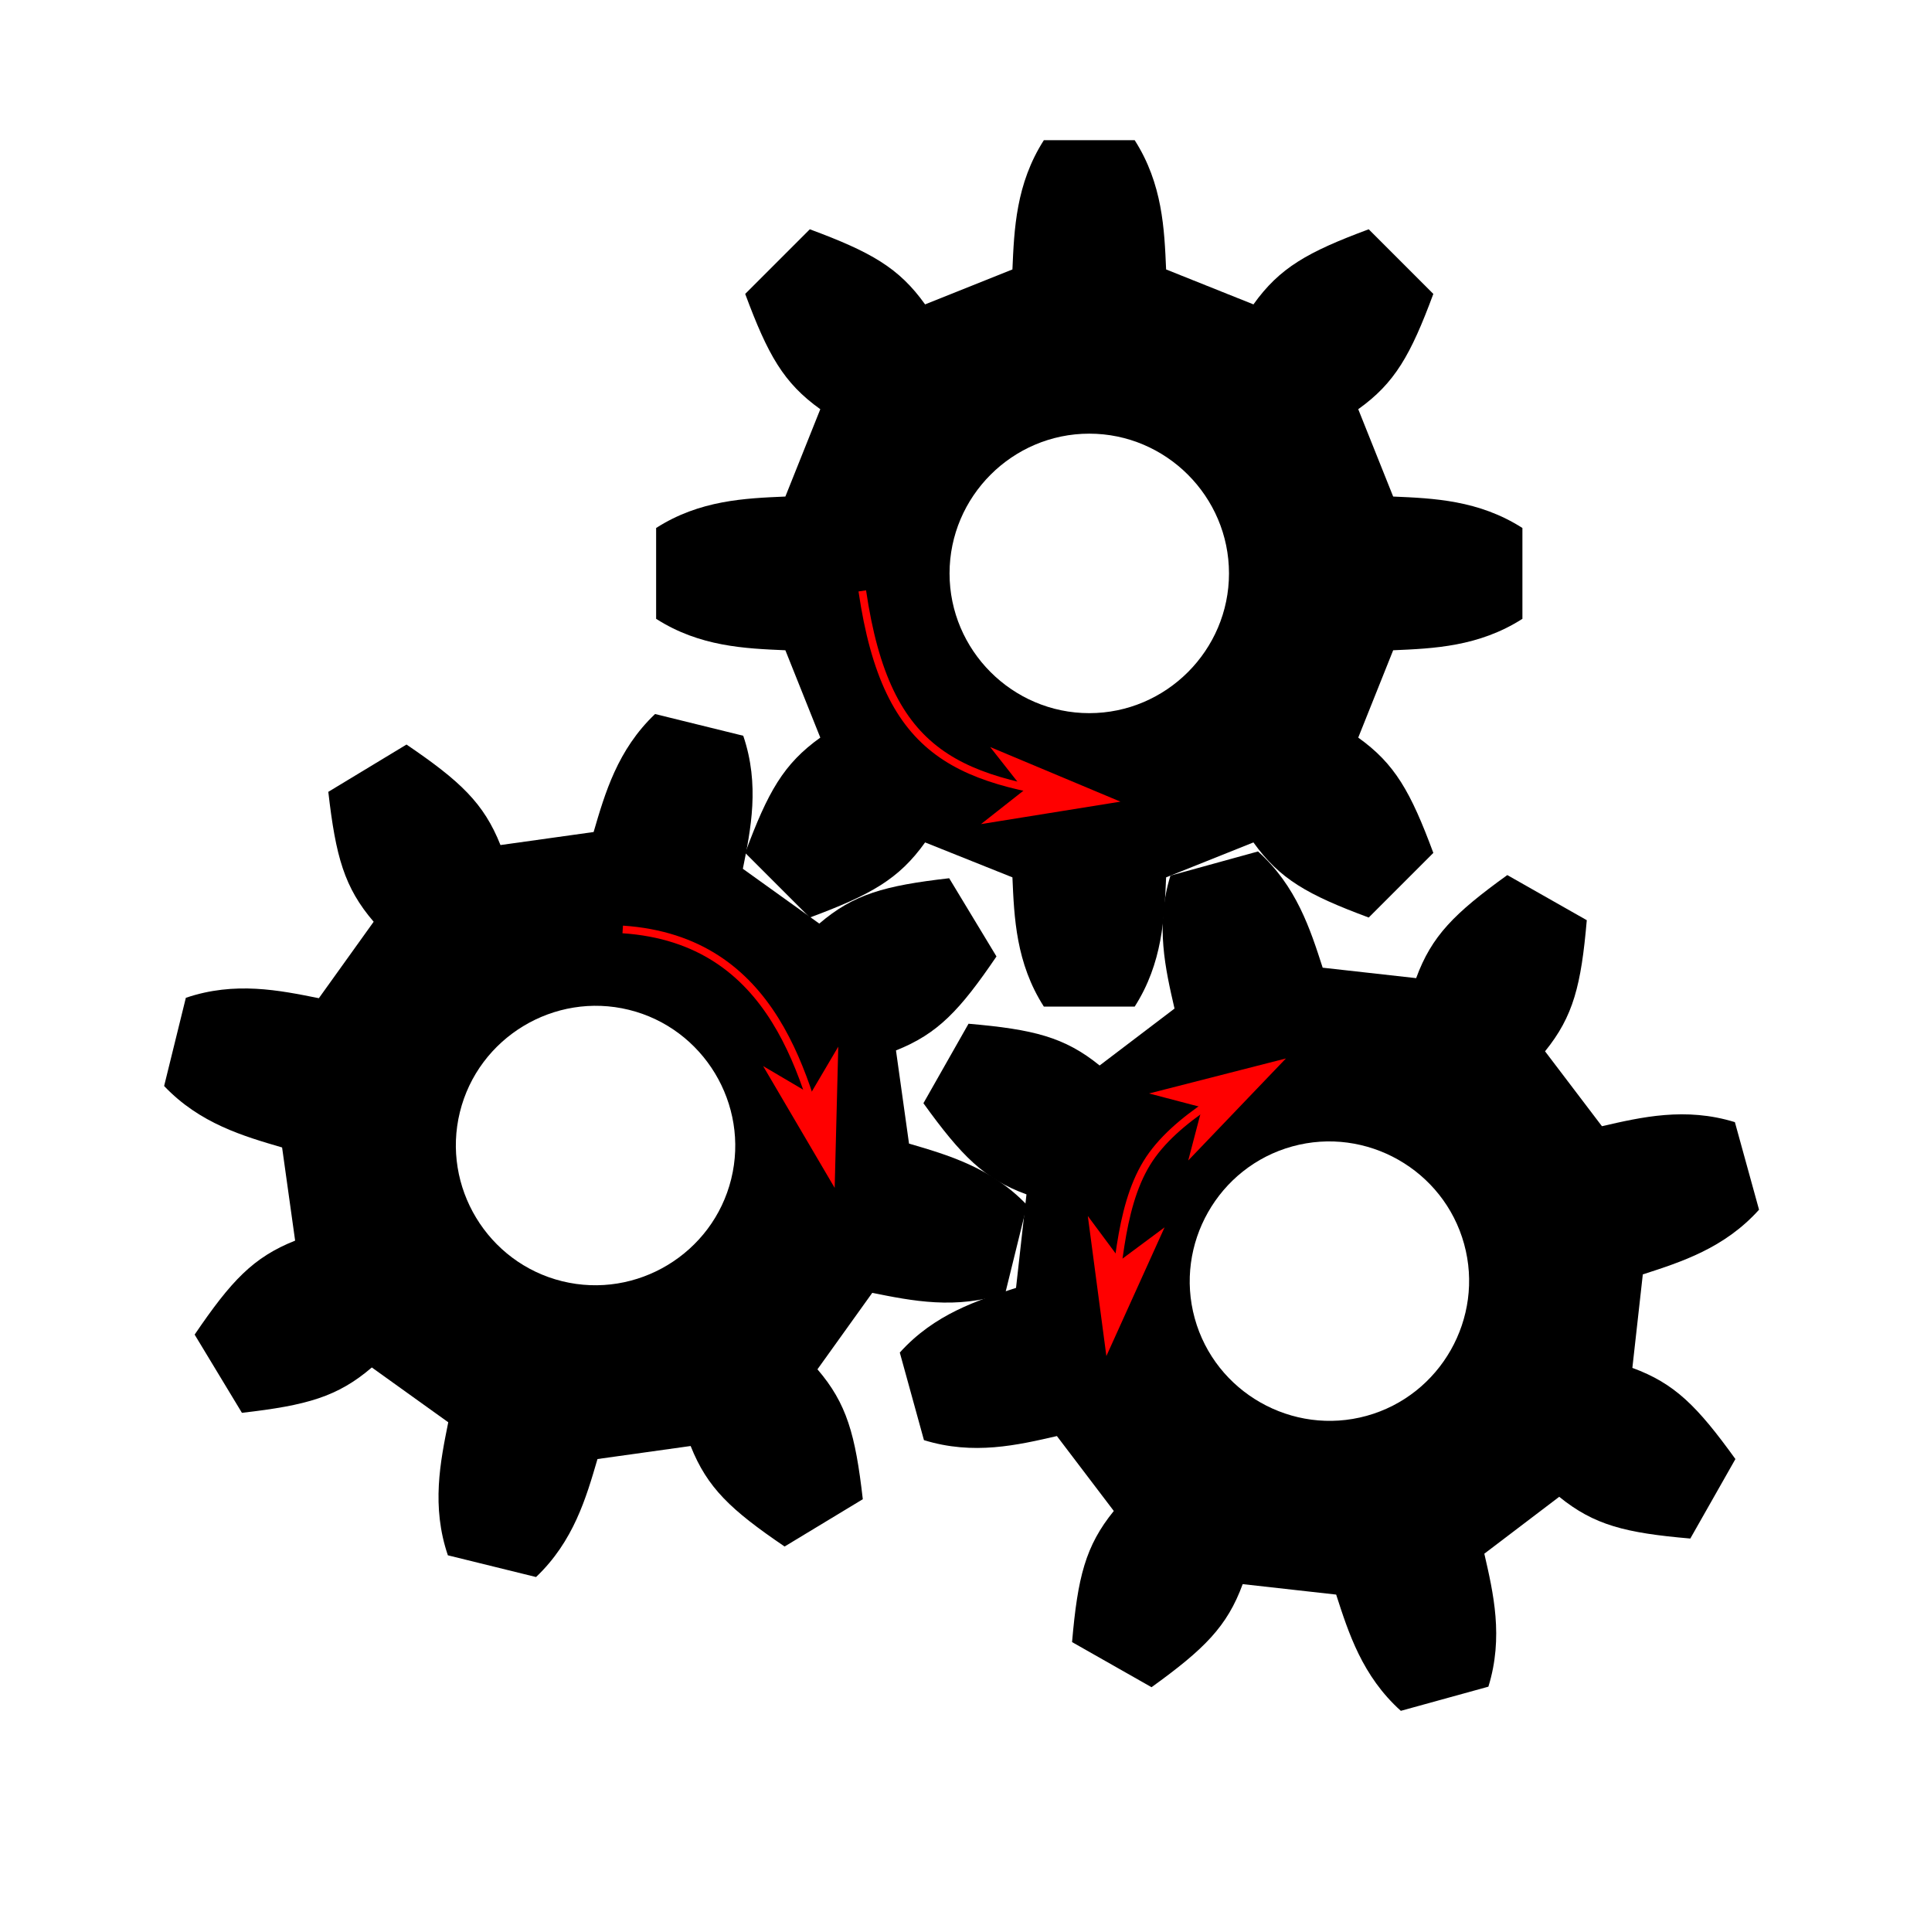
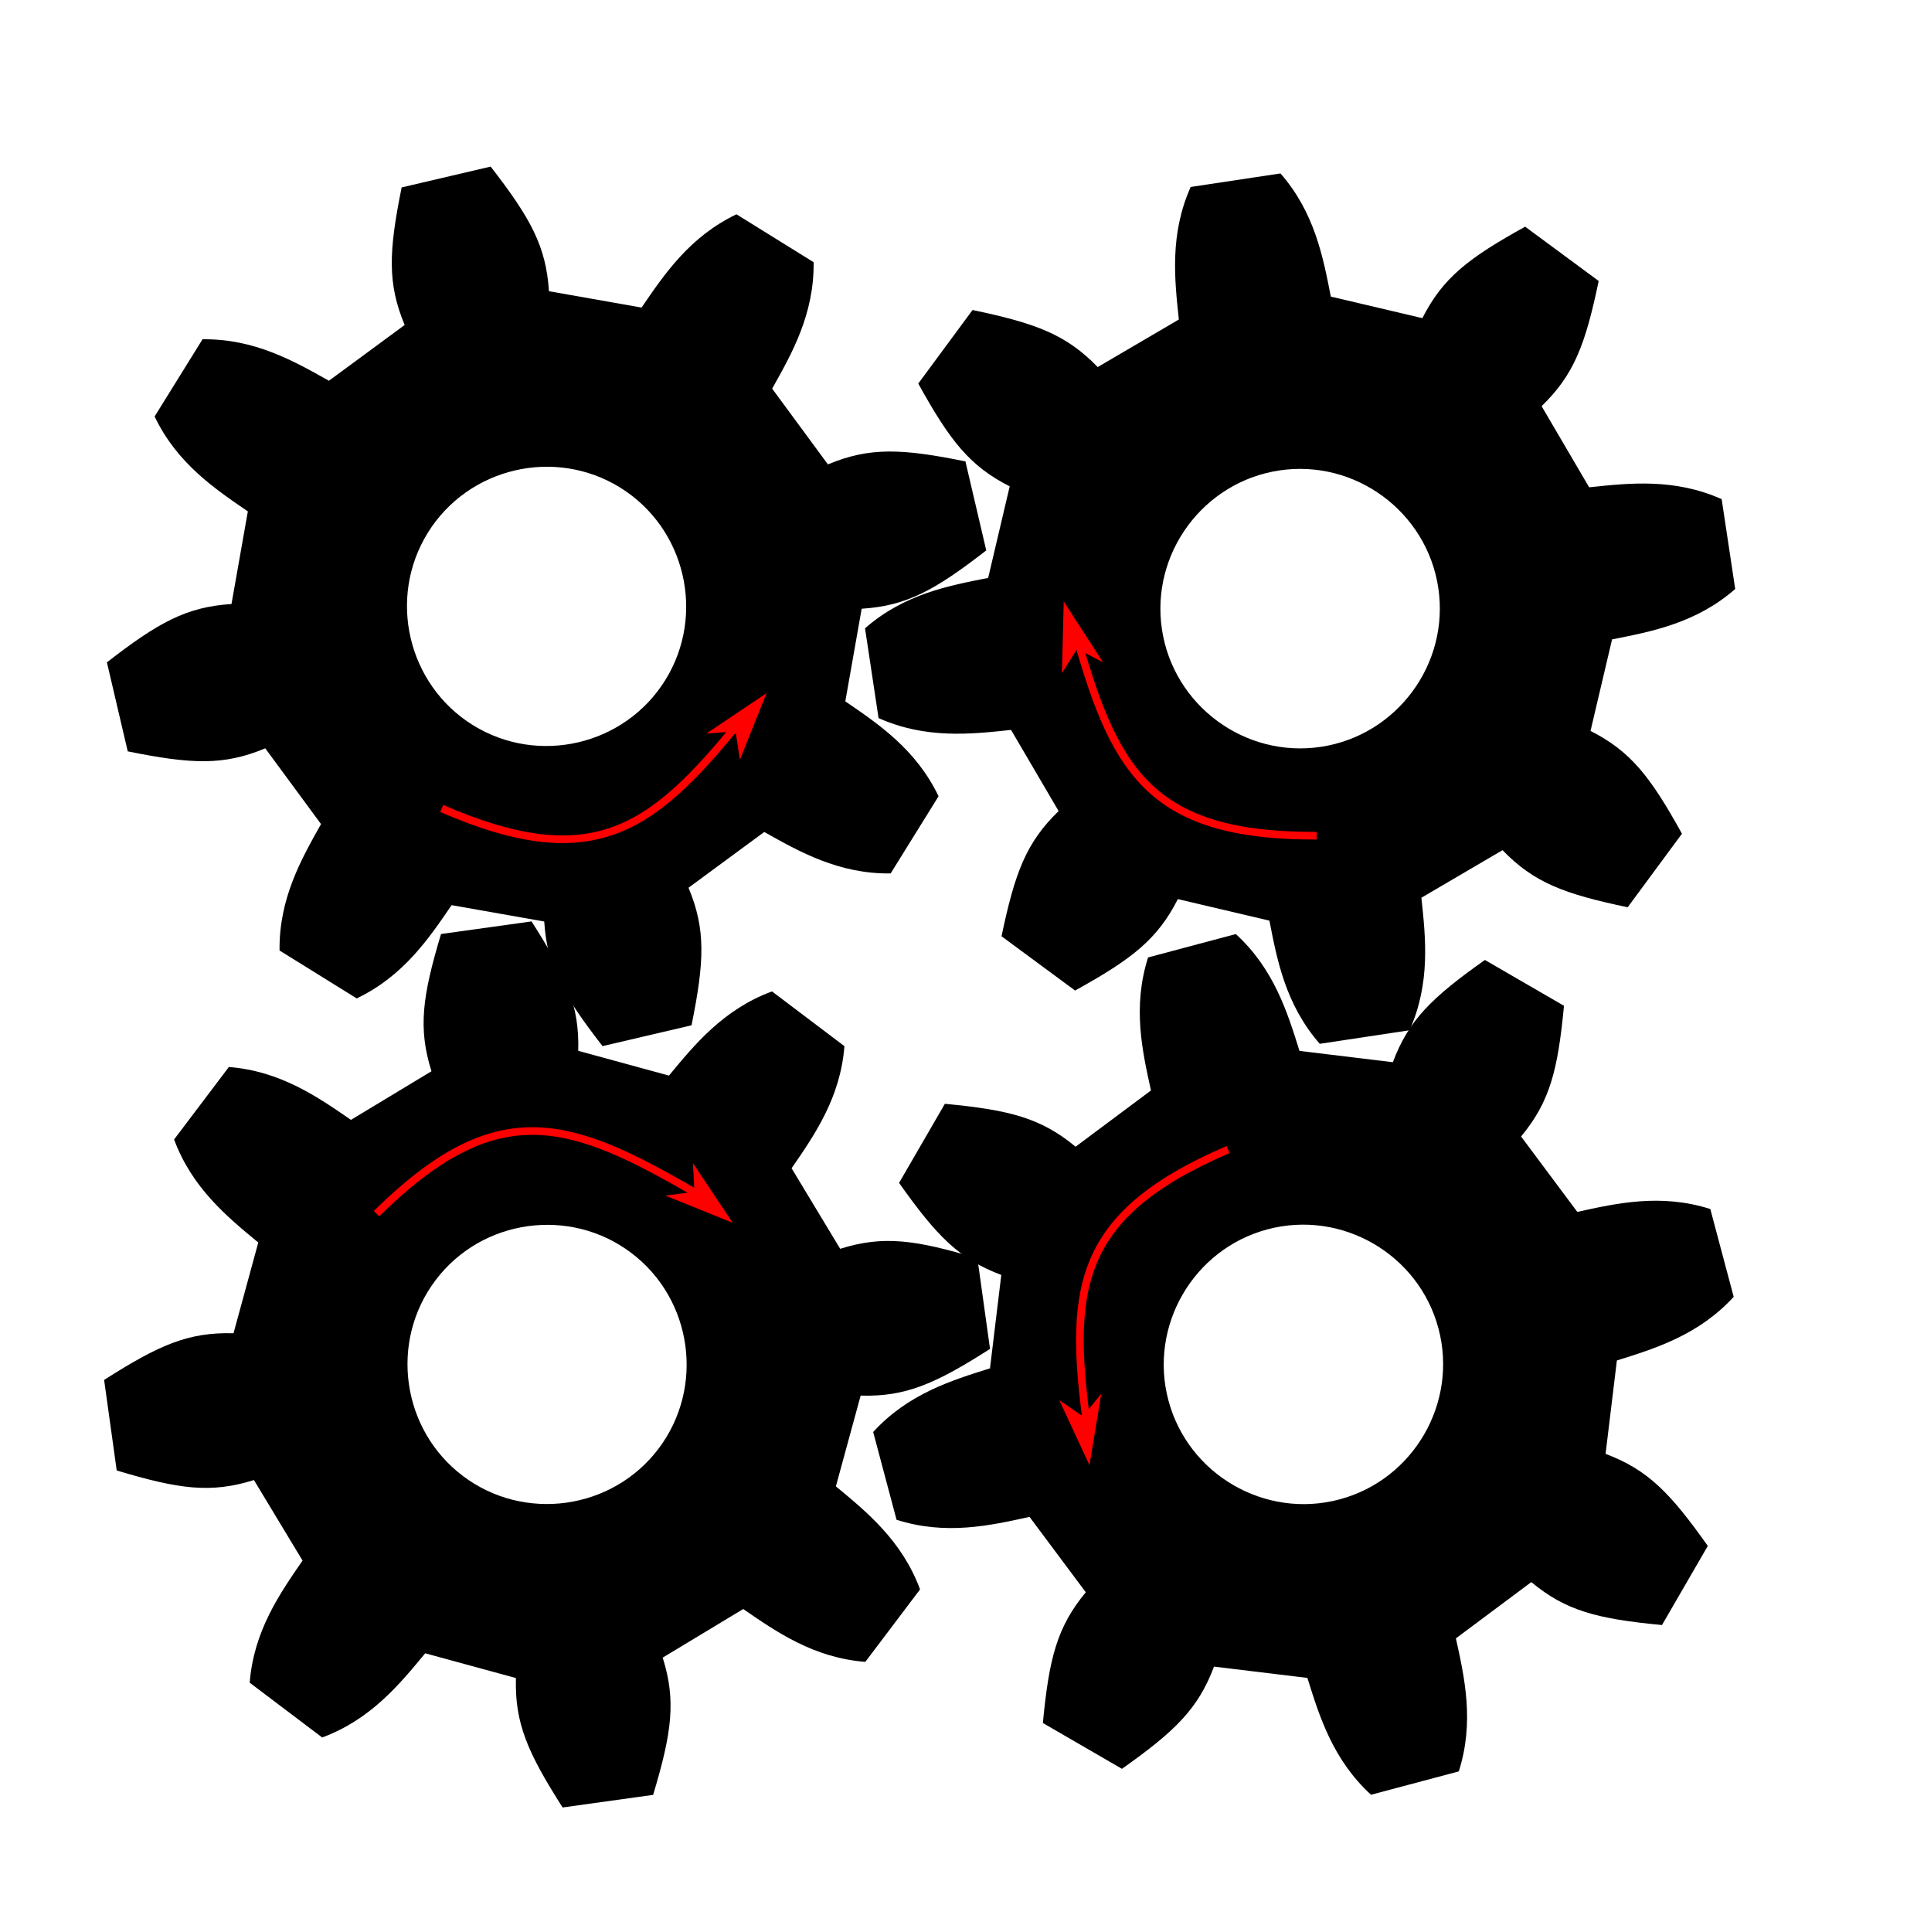
- <svg xmlns="http://www.w3.org/2000/svg" xmlns:xlink="http://www.w3.org/1999/xlink" version="1.1" width="250.799" height="252.8" viewBox="0 0 1097.245 1104.756" id="svg3775">
-   <defs id="defs3767">
-     <marker orient="auto" refY="0.0" refX="0.0" id="Arrow1Lstart" style="overflow:visible">
-       <path id="path4622" d="M 0.0,0.0 L 5.0,-5.0 L -12.5,0.0 L 5.0,5.0 L 0.0,0.0 z " style="fill-rule:evenodd;stroke:#ff0000;stroke-width:1pt;stroke-opacity:1;fill:#ff0000;fill-opacity:1" transform="scale(0.8) translate(12.5,0)" />
-     </marker>
-     <marker orient="auto" refY="0.0" refX="0.0" id="Arrow1Lend" style="overflow:visible;">
-       <path id="path4625" d="M 0.0,0.0 L 5.0,-5.0 L -12.5,0.0 L 5.0,5.0 L 0.0,0.0 z " style="fill-rule:evenodd;stroke:#ff0000;stroke-width:1pt;stroke-opacity:1;fill:#ff0000;fill-opacity:1" transform="scale(0.8) rotate(180) translate(12.5,0)" />
-     </marker>
-     <path id="c" d="m 26,-248 h -52 c -16,25 -17,51 -18,74 l -50,20 c -15,-21 -31,-30 -66,-43 l -37,37 c 13,35 22,51 43,66 l -20,50 c -23,1 -49,2 -74,18 v 52 c 25,16 51,17 74,18 l 20,50 c -21,15 -30,31 -43,66 l 37,37 c 35,-13 51,-22 66,-43 l 50,20 c 1,23 2,49 18,74 h 52 c 16,-25 17,-51 18,-74 l 50,-20 c 15,21 31,30 66,43 l 37,-37 C 184,125 175,109 154,94 l 20,-50 c 23,-1 49,-2 74,-18 v -52 c -25,-16 -51,-17 -74,-18 l -20,-50 c 21,-15 30,-31 43,-66 l -37,-37 c -35,13 -51,22 -66,43 l -50,-20 c -1,-23 -2,-49 -18,-74 z M 0,-80 c 44,0 80,36 80,80 0,44 -36,80 -80,80 -44,0 -80,-36 -80,-80 0,-44 36,-80 80,-80 z" />
-     <marker orient="auto" refY="0" refX="0" id="Arrow1Lend-6" style="overflow:visible">
-       <path id="path4625-7" d="M 0,0 5,-5 -12.5,0 5,5 Z" style="fill:#ff0000;fill-opacity:1;fill-rule:evenodd;stroke:#ff0000;stroke-width:1pt;stroke-opacity:1" transform="matrix(-0.8,0,0,-0.8,-10,0)" />
-     </marker>
-     <marker orient="auto" refY="0" refX="0" id="Arrow1Lend-2" style="overflow:visible">
-       <path id="path4625-70" d="M 0,0 5,-5 -12.5,0 5,5 Z" style="fill:#ff0000;fill-opacity:1;fill-rule:evenodd;stroke:#ff0000;stroke-width:1pt;stroke-opacity:1" transform="matrix(-0.8,0,0,-0.8,-10,0)" />
-     </marker>
-   </defs>
-   <use xlink:href="#c" transform="translate(623.6693,327.632)" id="use3769" style="fill:#000000" x="0" y="0" width="100%" height="100%" />
-   <use xlink:href="#c" transform="rotate(-15.42308,3086.37,-2444.211)" id="use3773" style="fill:#000000" x="0" y="0" width="100%" height="100%" />
-   <use style="fill:#000000" xlink:href="#c" transform="rotate(13.83755,-2529.026,1732.612)" id="use3771-3" x="0" y="0" width="100%" height="100%" />
-   <path style="fill:none;stroke:#ff0000;stroke-width:4.375px;stroke-linecap:butt;stroke-linejoin:miter;stroke-opacity:1;marker-end:url(#Arrow1Lend)" d="m 493.71,337.639 c 14.077,96.047 55.311,109.625 139.367,119.648" id="path4620" />
-   <path style="fill:none;stroke:#ff0000;stroke-width:4.375px;stroke-linecap:butt;stroke-linejoin:miter;stroke-opacity:1;marker-end:url(#Arrow1Lend-6)" d="m 356.545,531.449 c 87.69,5.893 105.339,85.964 119.23,139.725" id="path4620-5" />
-   <path style="fill:none;stroke:#ff0000;stroke-width:4.375px;stroke-linecap:butt;stroke-linejoin:miter;stroke-opacity:1;marker-start:url(#Arrow1Lstart);marker-end:url(#Arrow1Lend-2)" d="m 728.927,609.592 c -18.615,10.875 -56.259,29.134 -72.407,55.72 -16.148,26.586 -16.398,65.233 -21.816,101.953" id="path4620-9" />
+ <svg xmlns="http://www.w3.org/2000/svg" viewBox="0 0 250.799 252.8" height="252.8" width="250.799" xml:space="preserve" id="svg960" version="1.1">
+   <defs id="defs964" />
+   <g transform="matrix(1.333333,0,0,1.333333,0,6.32e-6)" id="g968">
+     <g transform="rotate(-58.17178,83.18838,105.768)" id="g1631">
+       <g id="g1599">
+         <path d="m 111.371,13.758 h -8.914 c -2.742,4.285 -2.914,8.742 -3.086,12.687 l -8.57,3.43 C 88.23,26.273 85.488,24.73 79.488,22.504 l -6.343,6.344 c 2.23,6 3.769,8.742 7.371,11.312 l -3.43,8.57 c -3.941,0.172 -8.398,0.344 -12.688,3.086 v 8.914 c 4.286,2.743 8.743,2.915 12.688,3.086 l 3.43,8.571 c -3.602,2.57 -5.145,5.312 -7.371,11.312 l 6.343,6.344 c 6,-2.231 8.742,-3.77 11.313,-7.371 l 8.57,3.43 c 0.172,3.941 0.344,8.398 3.086,12.687 h 8.914 c 2.742,-4.285 2.914,-8.742 3.086,-12.687 l 8.57,-3.43 c 2.571,3.601 5.313,5.144 11.313,7.371 l 6.344,-6.344 c -2.227,-6 -3.77,-8.742 -7.368,-11.312 l 3.43,-8.571 c 3.942,-0.171 8.399,-0.343 12.688,-3.086 v -8.914 c -4.286,-2.742 -8.743,-2.914 -12.688,-3.086 l -3.43,-8.57 c 3.602,-2.57 5.145,-5.312 7.372,-11.312 l -6.344,-6.344 c -6,2.23 -8.742,3.769 -11.313,7.371 l -8.57,-3.43 c -0.172,-3.941 -0.344,-8.398 -3.086,-12.687 z m -4.457,28.801 c 7.543,0 13.715,6.171 13.715,13.714 0,7.543 -6.172,13.715 -13.715,13.715 -7.543,0 -13.715,-6.172 -13.715,-13.715 0,-7.543 6.172,-13.714 13.715,-13.714 z" style="fill:#000000;fill-opacity:1;fill-rule:nonzero;stroke:none" id="path972" />
+         <g id="g978">
+           <path d="m 84.637,57.988 c 2.414,16.465 9.48,18.793 23.89,20.512" style="fill:none;stroke:#ff0000;stroke-width:0.75;stroke-linecap:butt;stroke-linejoin:miter;stroke-miterlimit:4;stroke-dasharray:none;stroke-opacity:1" id="path980" />
+         </g>
+       </g>
+       <g transform="matrix(-2.959104,-0.3813072,0.3528405,-3.19784,-210.8059,-171.9972)" id="g982">
+         <path id="path984" style="fill:#ff0000;fill-opacity:1;fill-rule:evenodd;stroke:#ff0000;stroke-width:0.136;stroke-linecap:butt;stroke-linejoin:miter;stroke-miterlimit:4;stroke-dasharray:none;stroke-opacity:1" d="m -114.957,-64.636 0.509,-0.514 -1.787,0.514 1.788,0.509 z" />
+       </g>
+     </g>
+     <g transform="matrix(-0.1489946,-0.988838,-0.988838,0.1489946,199.185,157.0661)" id="g1631-7">
+       <g id="g1599-8">
+         <path id="path972-6" style="fill:#000000;fill-opacity:1;fill-rule:nonzero;stroke:none" d="m 111.371,13.758 h -8.914 c -2.742,4.285 -2.914,8.742 -3.086,12.687 l -8.57,3.43 C 88.23,26.273 85.488,24.73 79.488,22.504 l -6.343,6.344 c 2.23,6 3.769,8.742 7.371,11.312 l -3.43,8.57 c -3.941,0.172 -8.398,0.344 -12.688,3.086 v 8.914 c 4.286,2.743 8.743,2.915 12.688,3.086 l 3.43,8.571 c -3.602,2.57 -5.145,5.312 -7.371,11.312 l 6.343,6.344 c 6,-2.231 8.742,-3.77 11.313,-7.371 l 8.57,3.43 c 0.172,3.941 0.344,8.398 3.086,12.687 h 8.914 c 2.742,-4.285 2.914,-8.742 3.086,-12.687 l 8.57,-3.43 c 2.571,3.601 5.313,5.144 11.313,7.371 l 6.344,-6.344 c -2.227,-6 -3.77,-8.742 -7.368,-11.312 l 3.43,-8.571 c 3.942,-0.171 8.399,-0.343 12.688,-3.086 v -8.914 c -4.286,-2.742 -8.743,-2.914 -12.688,-3.086 l -3.43,-8.57 c 3.602,-2.57 5.145,-5.312 7.372,-11.312 l -6.344,-6.344 c -6,2.23 -8.742,3.769 -11.313,7.371 l -8.57,-3.43 c -0.172,-3.941 -0.344,-8.398 -3.086,-12.687 z m -4.457,28.801 c 7.543,0 13.715,6.171 13.715,13.714 0,7.543 -6.172,13.715 -13.715,13.715 -7.543,0 -13.715,-6.172 -13.715,-13.715 0,-7.543 6.172,-13.714 13.715,-13.714 z" />
+         <g id="g978-8">
+           <path id="path980-8" style="fill:none;stroke:#ff0000;stroke-width:0.75;stroke-linecap:butt;stroke-linejoin:miter;stroke-miterlimit:4;stroke-dasharray:none;stroke-opacity:1" d="m 84.637,57.988 c 2.414,16.465 9.48,18.793 23.89,20.512" />
+         </g>
+       </g>
+       <g id="g982-4" transform="matrix(-2.959104,-0.3813072,0.3528405,-3.19784,-210.8059,-171.9972)">
+         <path d="m -114.957,-64.636 0.509,-0.514 -1.787,0.514 1.788,0.509 z" style="fill:#ff0000;fill-opacity:1;fill-rule:evenodd;stroke:#ff0000;stroke-width:0.136;stroke-linecap:butt;stroke-linejoin:miter;stroke-miterlimit:4;stroke-dasharray:none;stroke-opacity:1" id="path984-3" />
+       </g>
+     </g>
+     <g id="g1599-8-4" transform="matrix(0.797834,0.6028771,0.6028771,-0.797834,-65.52945,114.341)">
+       <path id="path972-6-9" style="fill:#000000;fill-opacity:1;fill-rule:nonzero;stroke:none" d="m 111.371,13.758 h -8.914 c -2.742,4.285 -2.914,8.742 -3.086,12.687 l -8.57,3.43 C 88.23,26.273 85.488,24.73 79.488,22.504 l -6.343,6.344 c 2.23,6 3.769,8.742 7.371,11.312 l -3.43,8.57 c -3.941,0.172 -8.398,0.344 -12.688,3.086 v 8.914 c 4.286,2.743 8.743,2.915 12.688,3.086 l 3.43,8.571 c -3.602,2.57 -5.145,5.312 -7.371,11.312 l 6.343,6.344 c 6,-2.231 8.742,-3.77 11.313,-7.371 l 8.57,3.43 c 0.172,3.941 0.344,8.398 3.086,12.687 h 8.914 c 2.742,-4.285 2.914,-8.742 3.086,-12.687 l 8.57,-3.43 c 2.571,3.601 5.313,5.144 11.313,7.371 l 6.344,-6.344 c -2.227,-6 -3.77,-8.742 -7.368,-11.312 l 3.43,-8.571 c 3.942,-0.171 8.399,-0.343 12.688,-3.086 v -8.914 c -4.286,-2.742 -8.743,-2.914 -12.688,-3.086 l -3.43,-8.57 c 3.602,-2.57 5.145,-5.312 7.372,-11.312 l -6.344,-6.344 c -6,2.23 -8.742,3.769 -11.313,7.371 l -8.57,-3.43 c -0.172,-3.941 -0.344,-8.398 -3.086,-12.687 z m -4.457,28.801 c 7.543,0 13.715,6.171 13.715,13.714 0,7.543 -6.172,13.715 -13.715,13.715 -7.543,0 -13.715,-6.172 -13.715,-13.715 0,-7.543 6.172,-13.714 13.715,-13.714 z" />
+       <g id="g978-8-2">
+         <path id="path980-8-0" style="fill:none;stroke:#ff0000;stroke-width:0.75;stroke-linecap:butt;stroke-linejoin:miter;stroke-miterlimit:4;stroke-dasharray:none;stroke-opacity:1" d="m 84.637,57.988 c 2.414,16.465 9.48,18.793 23.89,20.512" />
+       </g>
+     </g>
+     <g id="g982-4-6" transform="matrix(-2.318868,-1.877376,-2.069734,2.463103,-331.9664,60.52709)">
+       <path d="m -114.957,-64.636 0.509,-0.514 -1.787,0.514 1.788,0.509 z" style="fill:#ff0000;fill-opacity:1;fill-rule:evenodd;stroke:#ff0000;stroke-width:0.136;stroke-linecap:butt;stroke-linejoin:miter;stroke-miterlimit:4;stroke-dasharray:none;stroke-opacity:1" id="path984-3-8" />
+     </g>
+     <g id="g1631-4" transform="rotate(75.08822,66.92487,108.761)">
+       <g id="g1599-9">
+         <path id="path972-5" style="fill:#000000;fill-opacity:1;fill-rule:nonzero;stroke:none" d="m 111.371,13.758 h -8.914 c -2.742,4.285 -2.914,8.742 -3.086,12.687 l -8.57,3.43 C 88.23,26.273 85.488,24.73 79.488,22.504 l -6.343,6.344 c 2.23,6 3.769,8.742 7.371,11.312 l -3.43,8.57 c -3.941,0.172 -8.398,0.344 -12.688,3.086 v 8.914 c 4.286,2.743 8.743,2.915 12.688,3.086 l 3.43,8.571 c -3.602,2.57 -5.145,5.312 -7.371,11.312 l 6.343,6.344 c 6,-2.231 8.742,-3.77 11.313,-7.371 l 8.57,3.43 c 0.172,3.941 0.344,8.398 3.086,12.687 h 8.914 c 2.742,-4.285 2.914,-8.742 3.086,-12.687 l 8.57,-3.43 c 2.571,3.601 5.313,5.144 11.313,7.371 l 6.344,-6.344 c -2.227,-6 -3.77,-8.742 -7.368,-11.312 l 3.43,-8.571 c 3.942,-0.171 8.399,-0.343 12.688,-3.086 v -8.914 c -4.286,-2.742 -8.743,-2.914 -12.688,-3.086 l -3.43,-8.57 c 3.602,-2.57 5.145,-5.312 7.372,-11.312 l -6.344,-6.344 c -6,2.23 -8.742,3.769 -11.313,7.371 l -8.57,-3.43 c -0.172,-3.941 -0.344,-8.398 -3.086,-12.687 z m -4.457,28.801 c 7.543,0 13.715,6.171 13.715,13.714 0,7.543 -6.172,13.715 -13.715,13.715 -7.543,0 -13.715,-6.172 -13.715,-13.715 0,-7.543 6.172,-13.714 13.715,-13.714 z" />
+         <g id="g978-0">
+           <path id="path980-4" style="fill:none;stroke:#ff0000;stroke-width:0.75;stroke-linecap:butt;stroke-linejoin:miter;stroke-miterlimit:4;stroke-dasharray:none;stroke-opacity:1" d="m 84.637,57.988 c 2.414,16.465 9.48,18.793 23.89,20.512" />
+         </g>
+       </g>
+       <g id="g982-8" transform="matrix(-2.959104,-0.3813072,0.3528405,-3.19784,-210.8059,-171.9972)">
+         <path d="m -114.957,-64.636 0.509,-0.514 -1.787,0.514 1.788,0.509 z" style="fill:#ff0000;fill-opacity:1;fill-rule:evenodd;stroke:#ff0000;stroke-width:0.136;stroke-linecap:butt;stroke-linejoin:miter;stroke-miterlimit:4;stroke-dasharray:none;stroke-opacity:1" id="path984-7" />
+       </g>
+     </g>
+   </g>
</svg>
